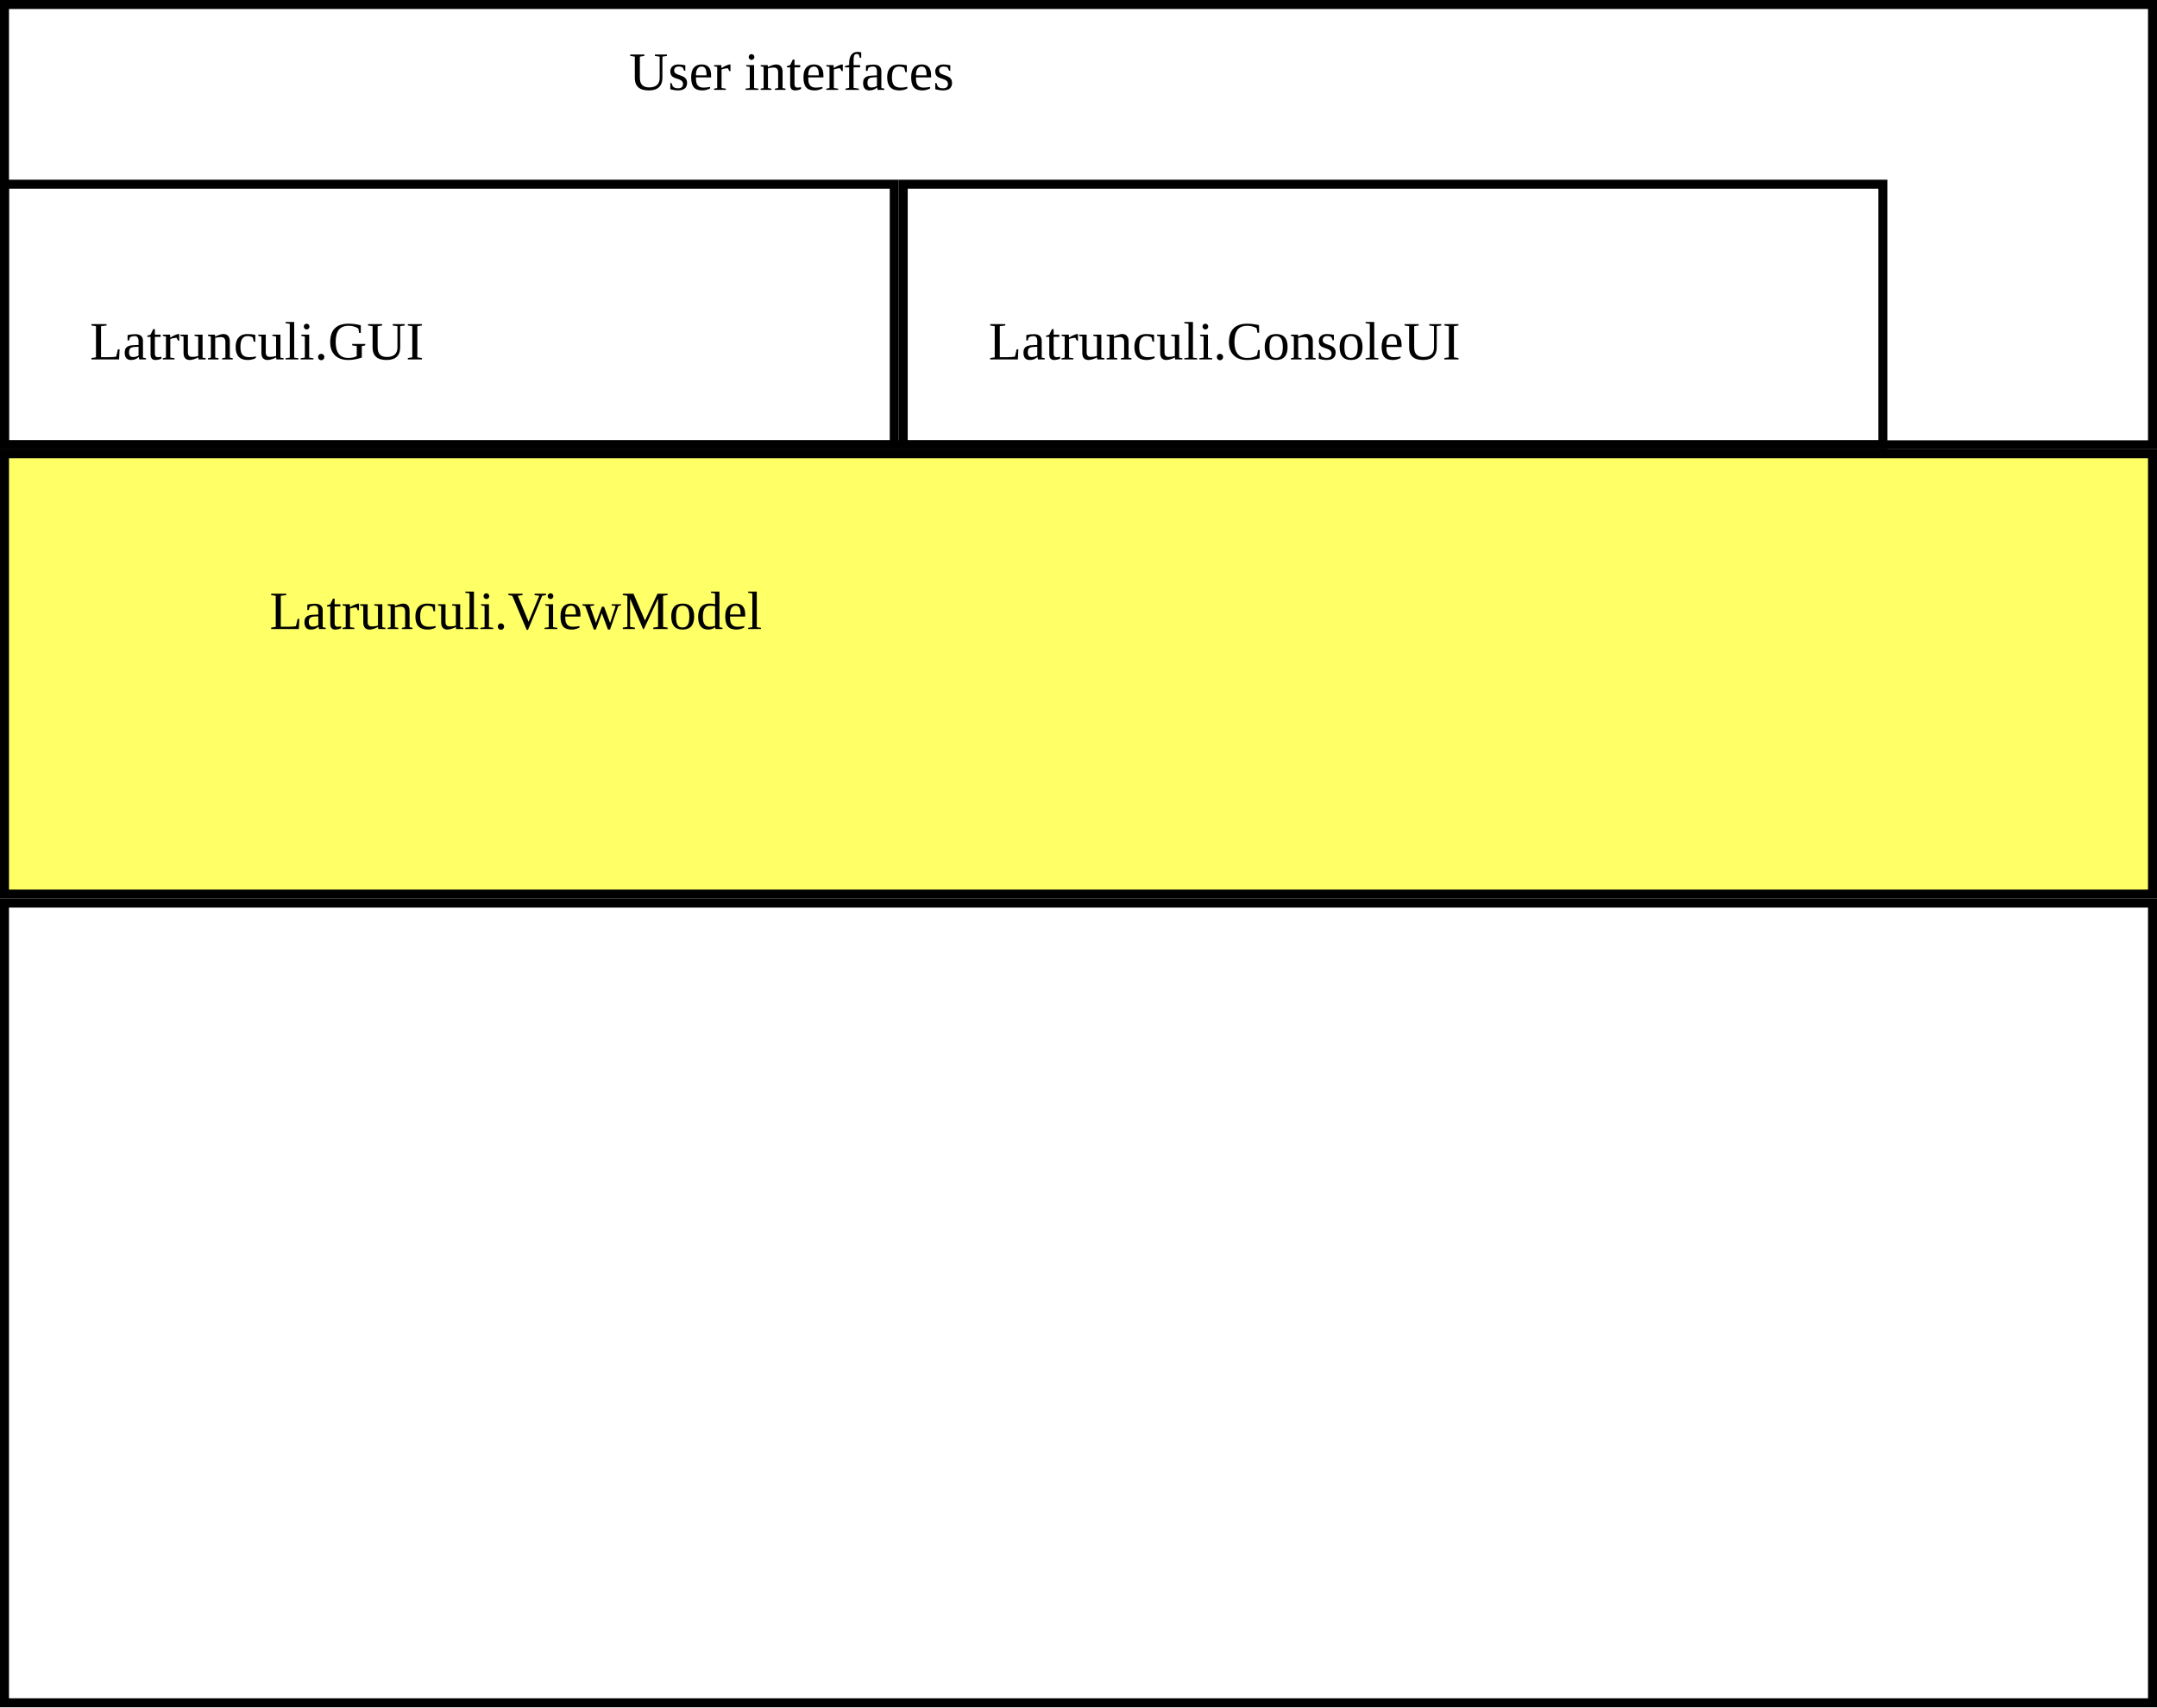
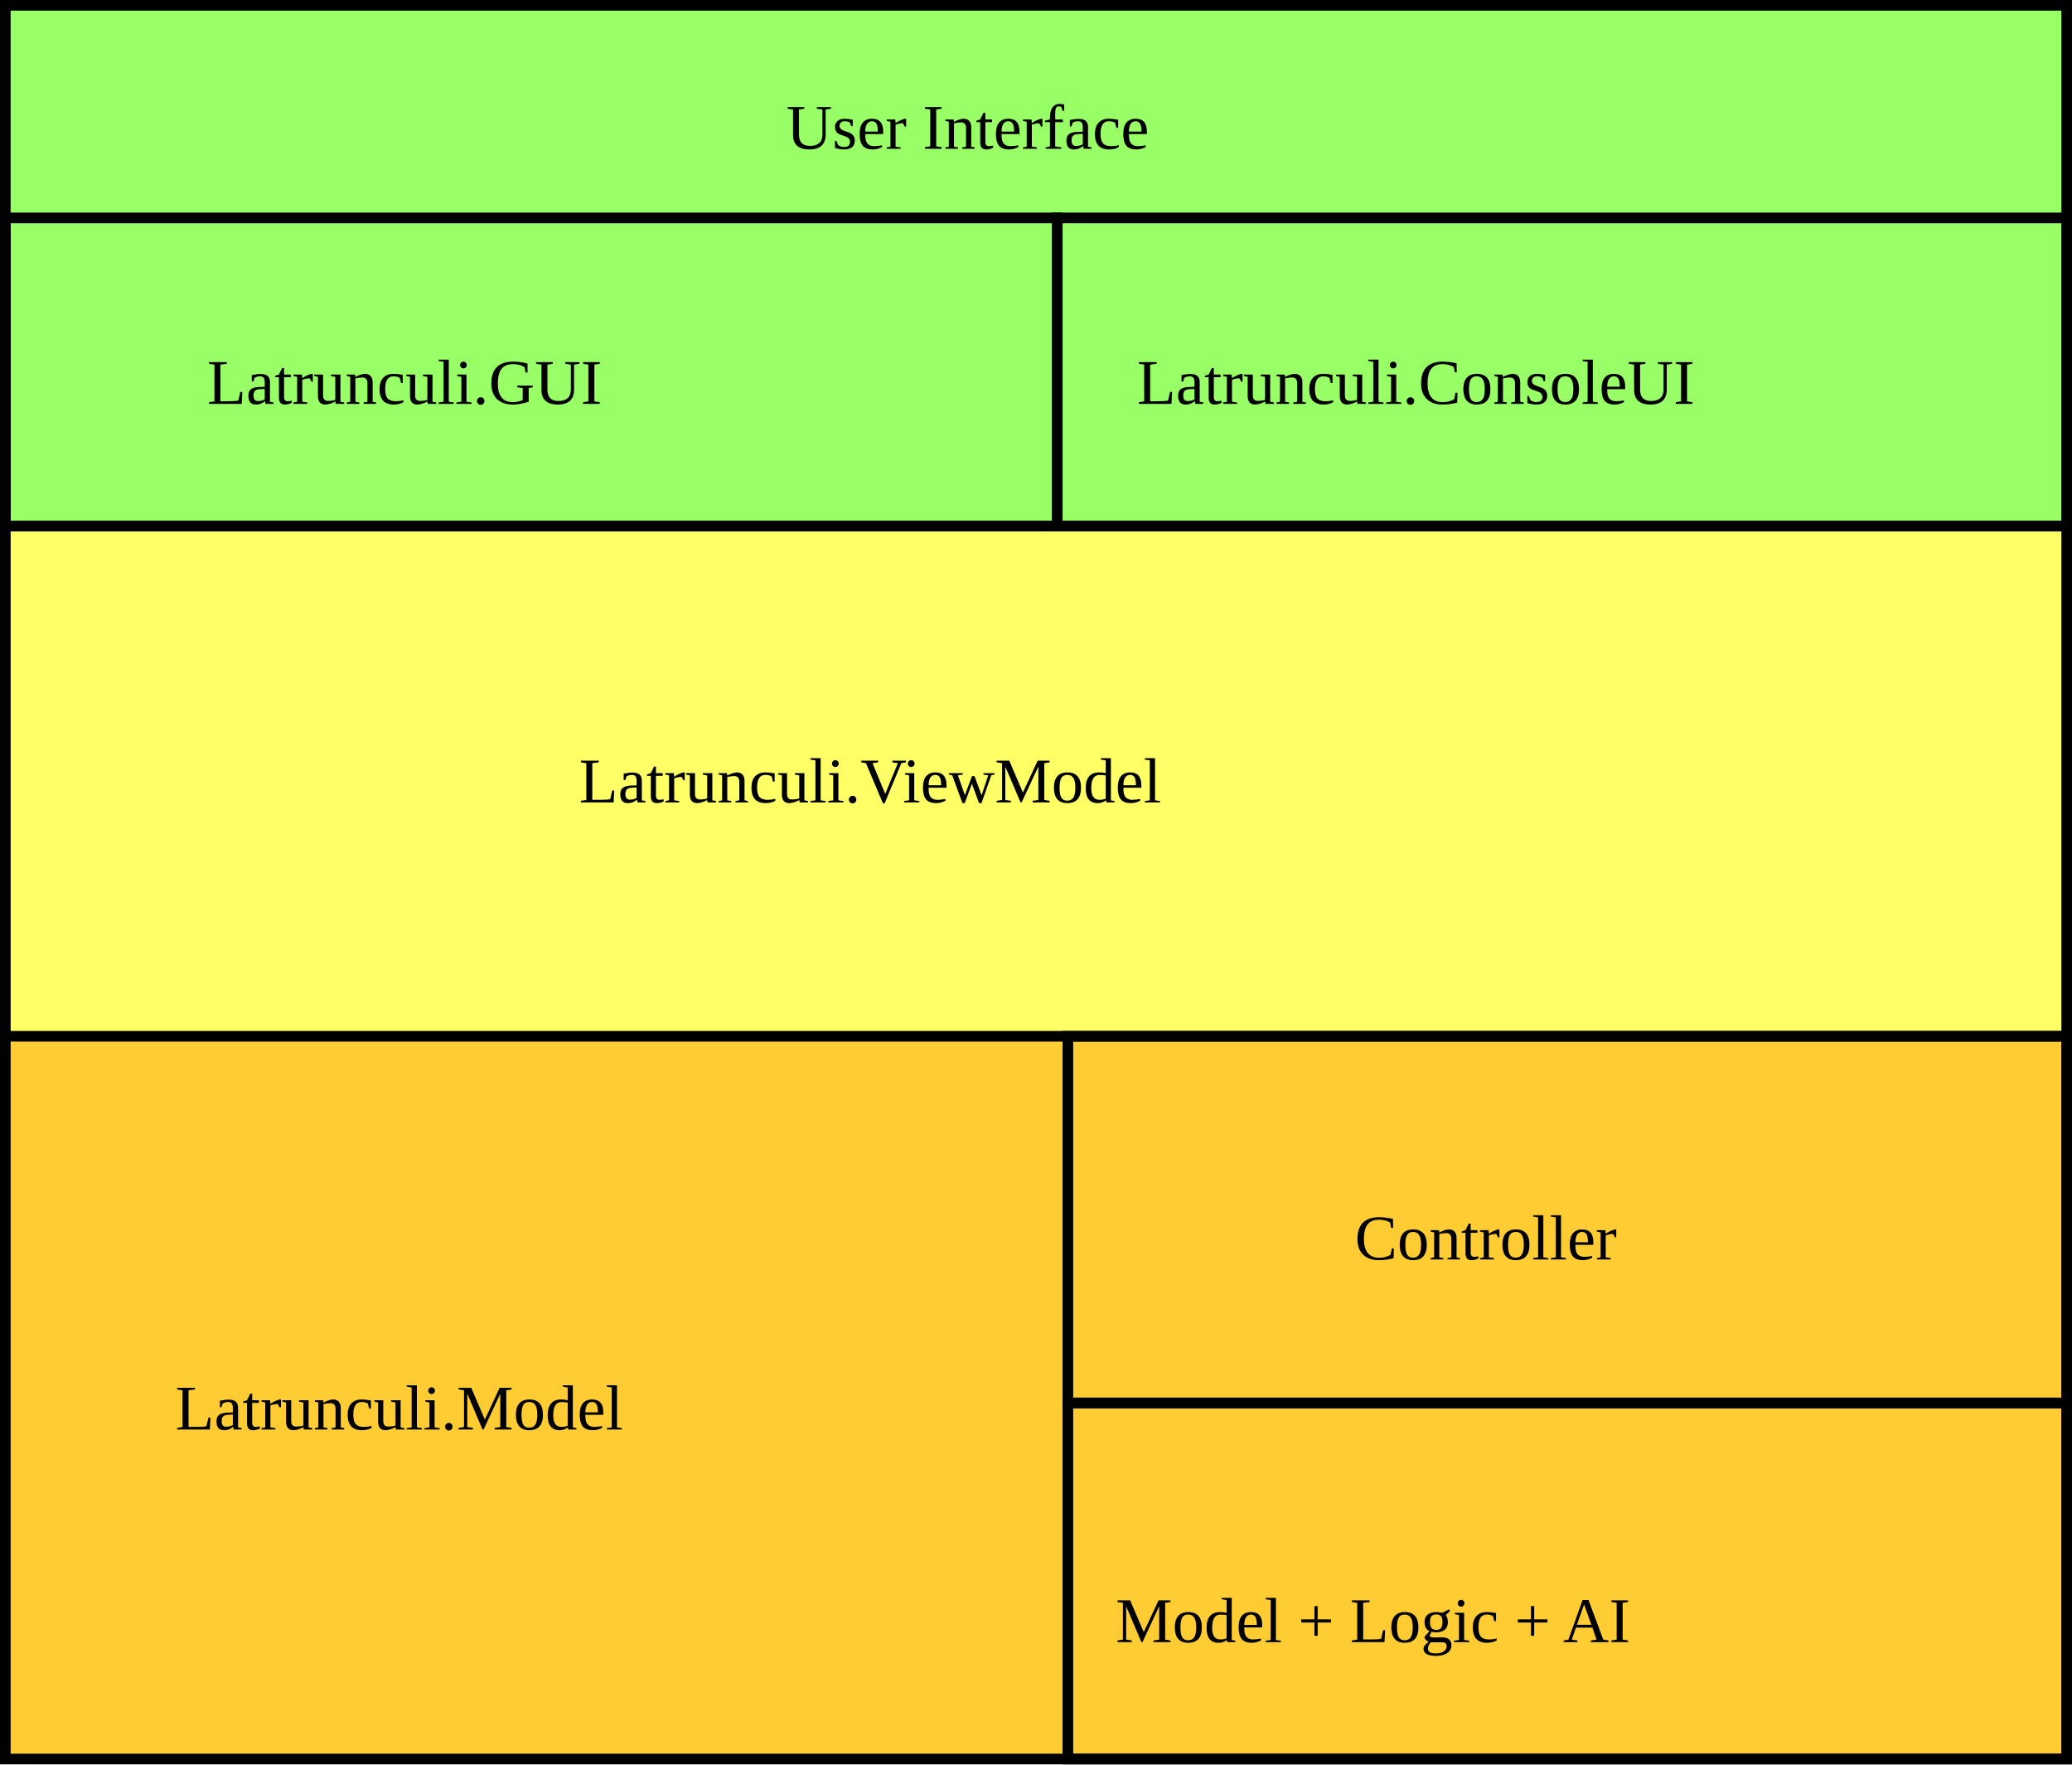
<svg xmlns="http://www.w3.org/2000/svg" xmlns:ns1="http://latexdraw.sourceforge.net/namespaces/latexdraw" version="1.1" baseProfile="full">
  <g>
-     <g ns1:type="rectangle" id="id775965595">
-       <rect x="1.0" y="1.0" width="478.0" height="98.0" ns1:borderPos="outer" stroke-width="2.0" stroke="black" fill="none" />
+     <g ns1:type="rectangle" id="id1981151714">
+       <rect x="1.0" y="1.0" width="388" height="98.0" ns1:borderPos="outer" stroke-width="2.0" stroke="black" fill="#99ff66" />
    </g>
-     <g ns1:type="rectangle" id="id2086231224">
+     <g ns1:type="rectangle" id="id639062867">
      <rect x="1.0" y="41.0" width="198.0" height="58.0" ns1:borderPos="outer" stroke-width="2.0" stroke="black" fill="none" />
    </g>
-     <g ns1:type="text" id="id455443956" fill="black" ns1:position="bl">
-       <text x="20.0" y="80.0">Latrunculi.GUI</text>
+     <g ns1:type="text" id="id126291249" fill="black" ns1:position="bl">
+       <text x="39.0" y="76.0">Latrunculi.GUI</text>
    </g>
-     <g ns1:type="text" id="id1573917247" fill="black" ns1:position="bl">
-       <text x="220.0" y="80.0">Latrunculi.ConsoleUI</text>
+     <g ns1:type="text" id="id102530184" fill="black" ns1:position="bl">
+       <text x="214.0" y="76.0">Latrunculi.ConsoleUI</text>
    </g>
-     <g ns1:type="text" id="id1486555805" fill="black" ns1:position="bl">
-       <text x="140.0" y="20.0">User interfaces</text>
+     <g ns1:type="text" id="id1092547007" fill="black" ns1:position="bl">
+       <text x="148.0" y="28.0">User Interface</text>
    </g>
-     <g ns1:type="rectangle" id="id748405357">
-       <rect x="1.0" y="101.0" width="478.0" height="98.0" ns1:borderPos="outer" stroke-width="2.0" stroke="black" fill="#ffff66" />
+     <g ns1:type="rectangle" id="id268602529">
+       <rect x="1.0" y="99.0" width="388.0" height="98.0" ns1:borderPos="outer" stroke-width="2.0" stroke="black" fill="#ffff66" />
    </g>
-     <g ns1:type="rectangle" id="id867991403">
-       <rect x="201.0" y="41.0" width="218.0" height="58.0" ns1:borderPos="outer" stroke-width="2.0" stroke="black" fill="none" />
+     <g ns1:type="rectangle" id="id1918909473">
+       <rect x="199.0" y="41.0" width="190.0" height="58.0" ns1:borderPos="outer" stroke-width="2.0" stroke="black" fill="none" />
    </g>
-     <g ns1:type="text" id="id973539154" fill="black" ns1:position="bl">
-       <text x="60.0" y="140.0">Latrunculi.ViewModel</text>
+     <g ns1:type="text" id="id1332147845" fill="black" ns1:position="bl">
+       <text x="109.0" y="151.0">Latrunculi.ViewModel</text>
    </g>
-     <g ns1:type="rectangle" id="id2068961625">
-       <rect x="1.0" y="201.0" width="478.0" height="178.0" ns1:borderPos="outer" stroke-width="2.0" stroke="black" fill="none" />
+     <g ns1:type="rectangle" id="id1007962748">
+       <rect x="1.0" y="195.0" width="388.0" height="136.0" ns1:borderPos="outer" stroke-width="2.0" stroke="black" fill="#ffcc33" />
+     </g>
+     <g ns1:type="text" id="id1604051666" fill="black" ns1:position="bl">
+       <text x="33.0" y="269.0">Latrunculi.Model</text>
+     </g>
+     <g ns1:type="rectangle" id="id1103238391">
+       <rect x="201.0" y="195.0" width="188.0" height="69.0" ns1:borderPos="outer" stroke-width="2.0" stroke="black" fill="none" />
+     </g>
+     <g ns1:type="rectangle" id="id1227156172">
+       <rect x="201.0" y="264.0" width="188.0" height="67.0" ns1:borderPos="outer" stroke-width="2.0" stroke="black" fill="none" />
+     </g>
+     <g ns1:type="text" id="id232191823" fill="black" ns1:position="bl">
+       <text x="255.0" y="237.0">Controller</text>
+     </g>
+     <g ns1:type="text" id="id1644205534" fill="black" ns1:position="bl">
+       <text x="210.0" y="309.0">Model + Logic + AI</text>
    </g>
  </g>
  <defs />
</svg>
